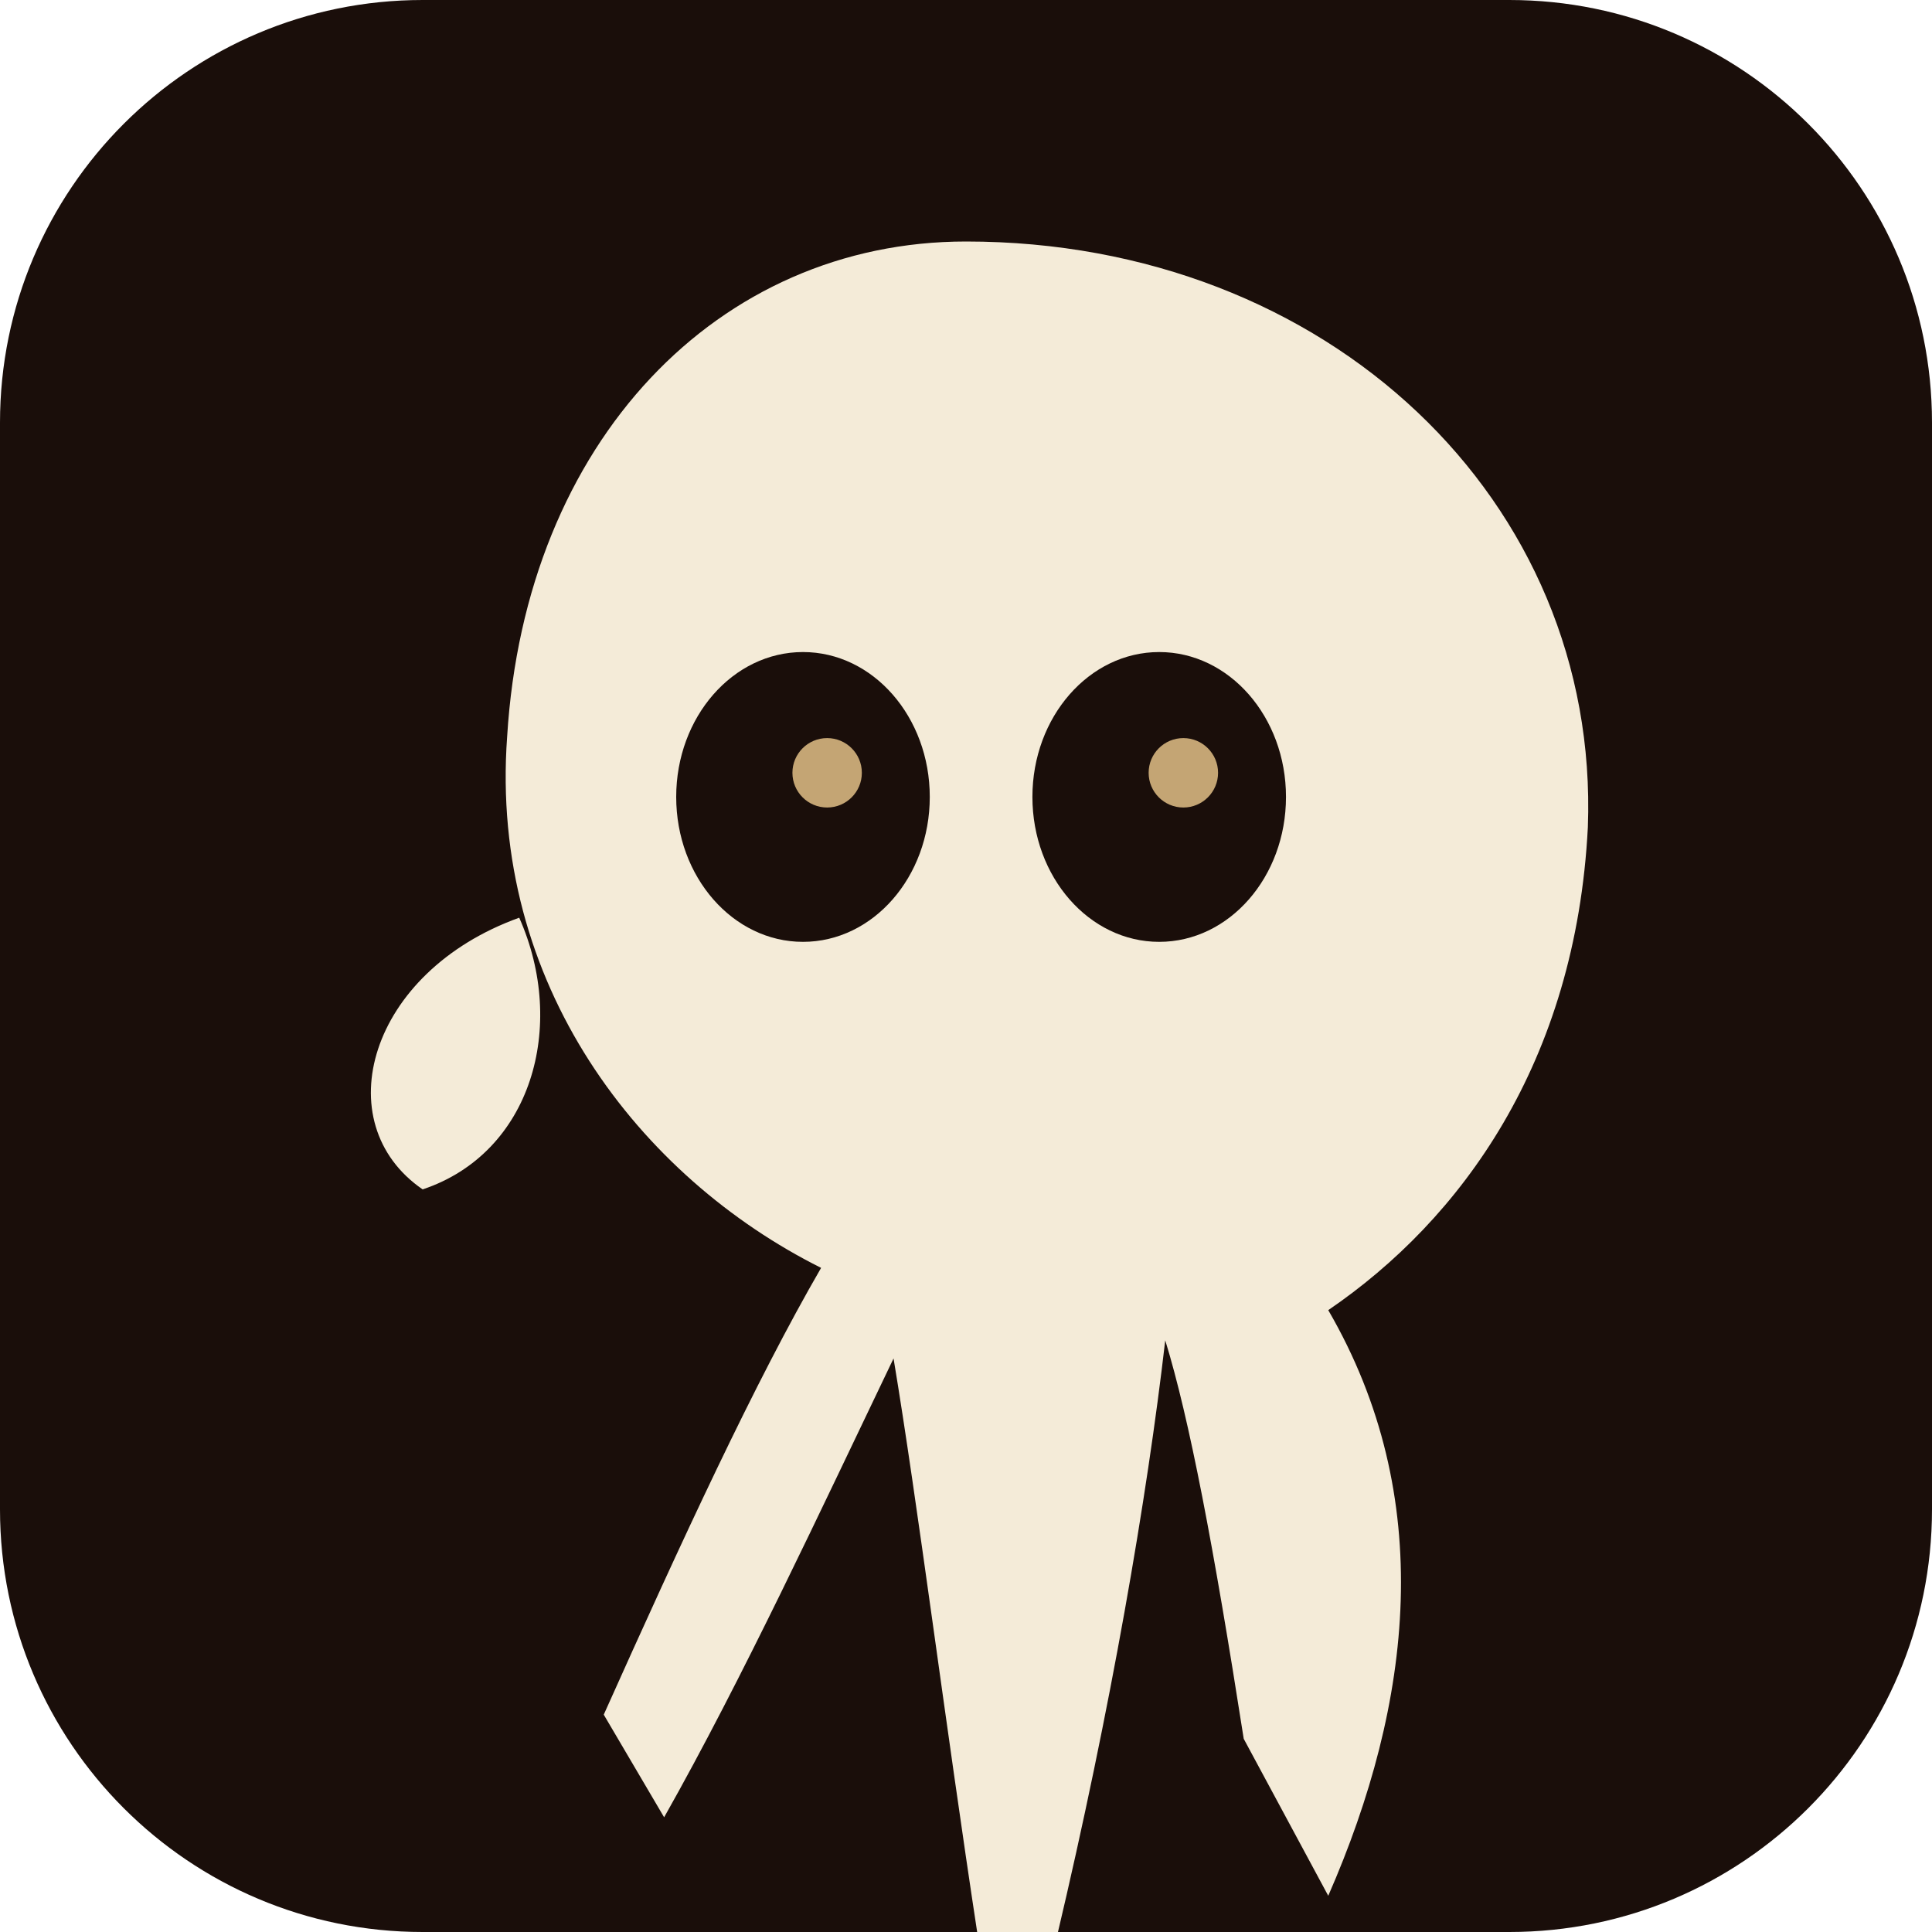
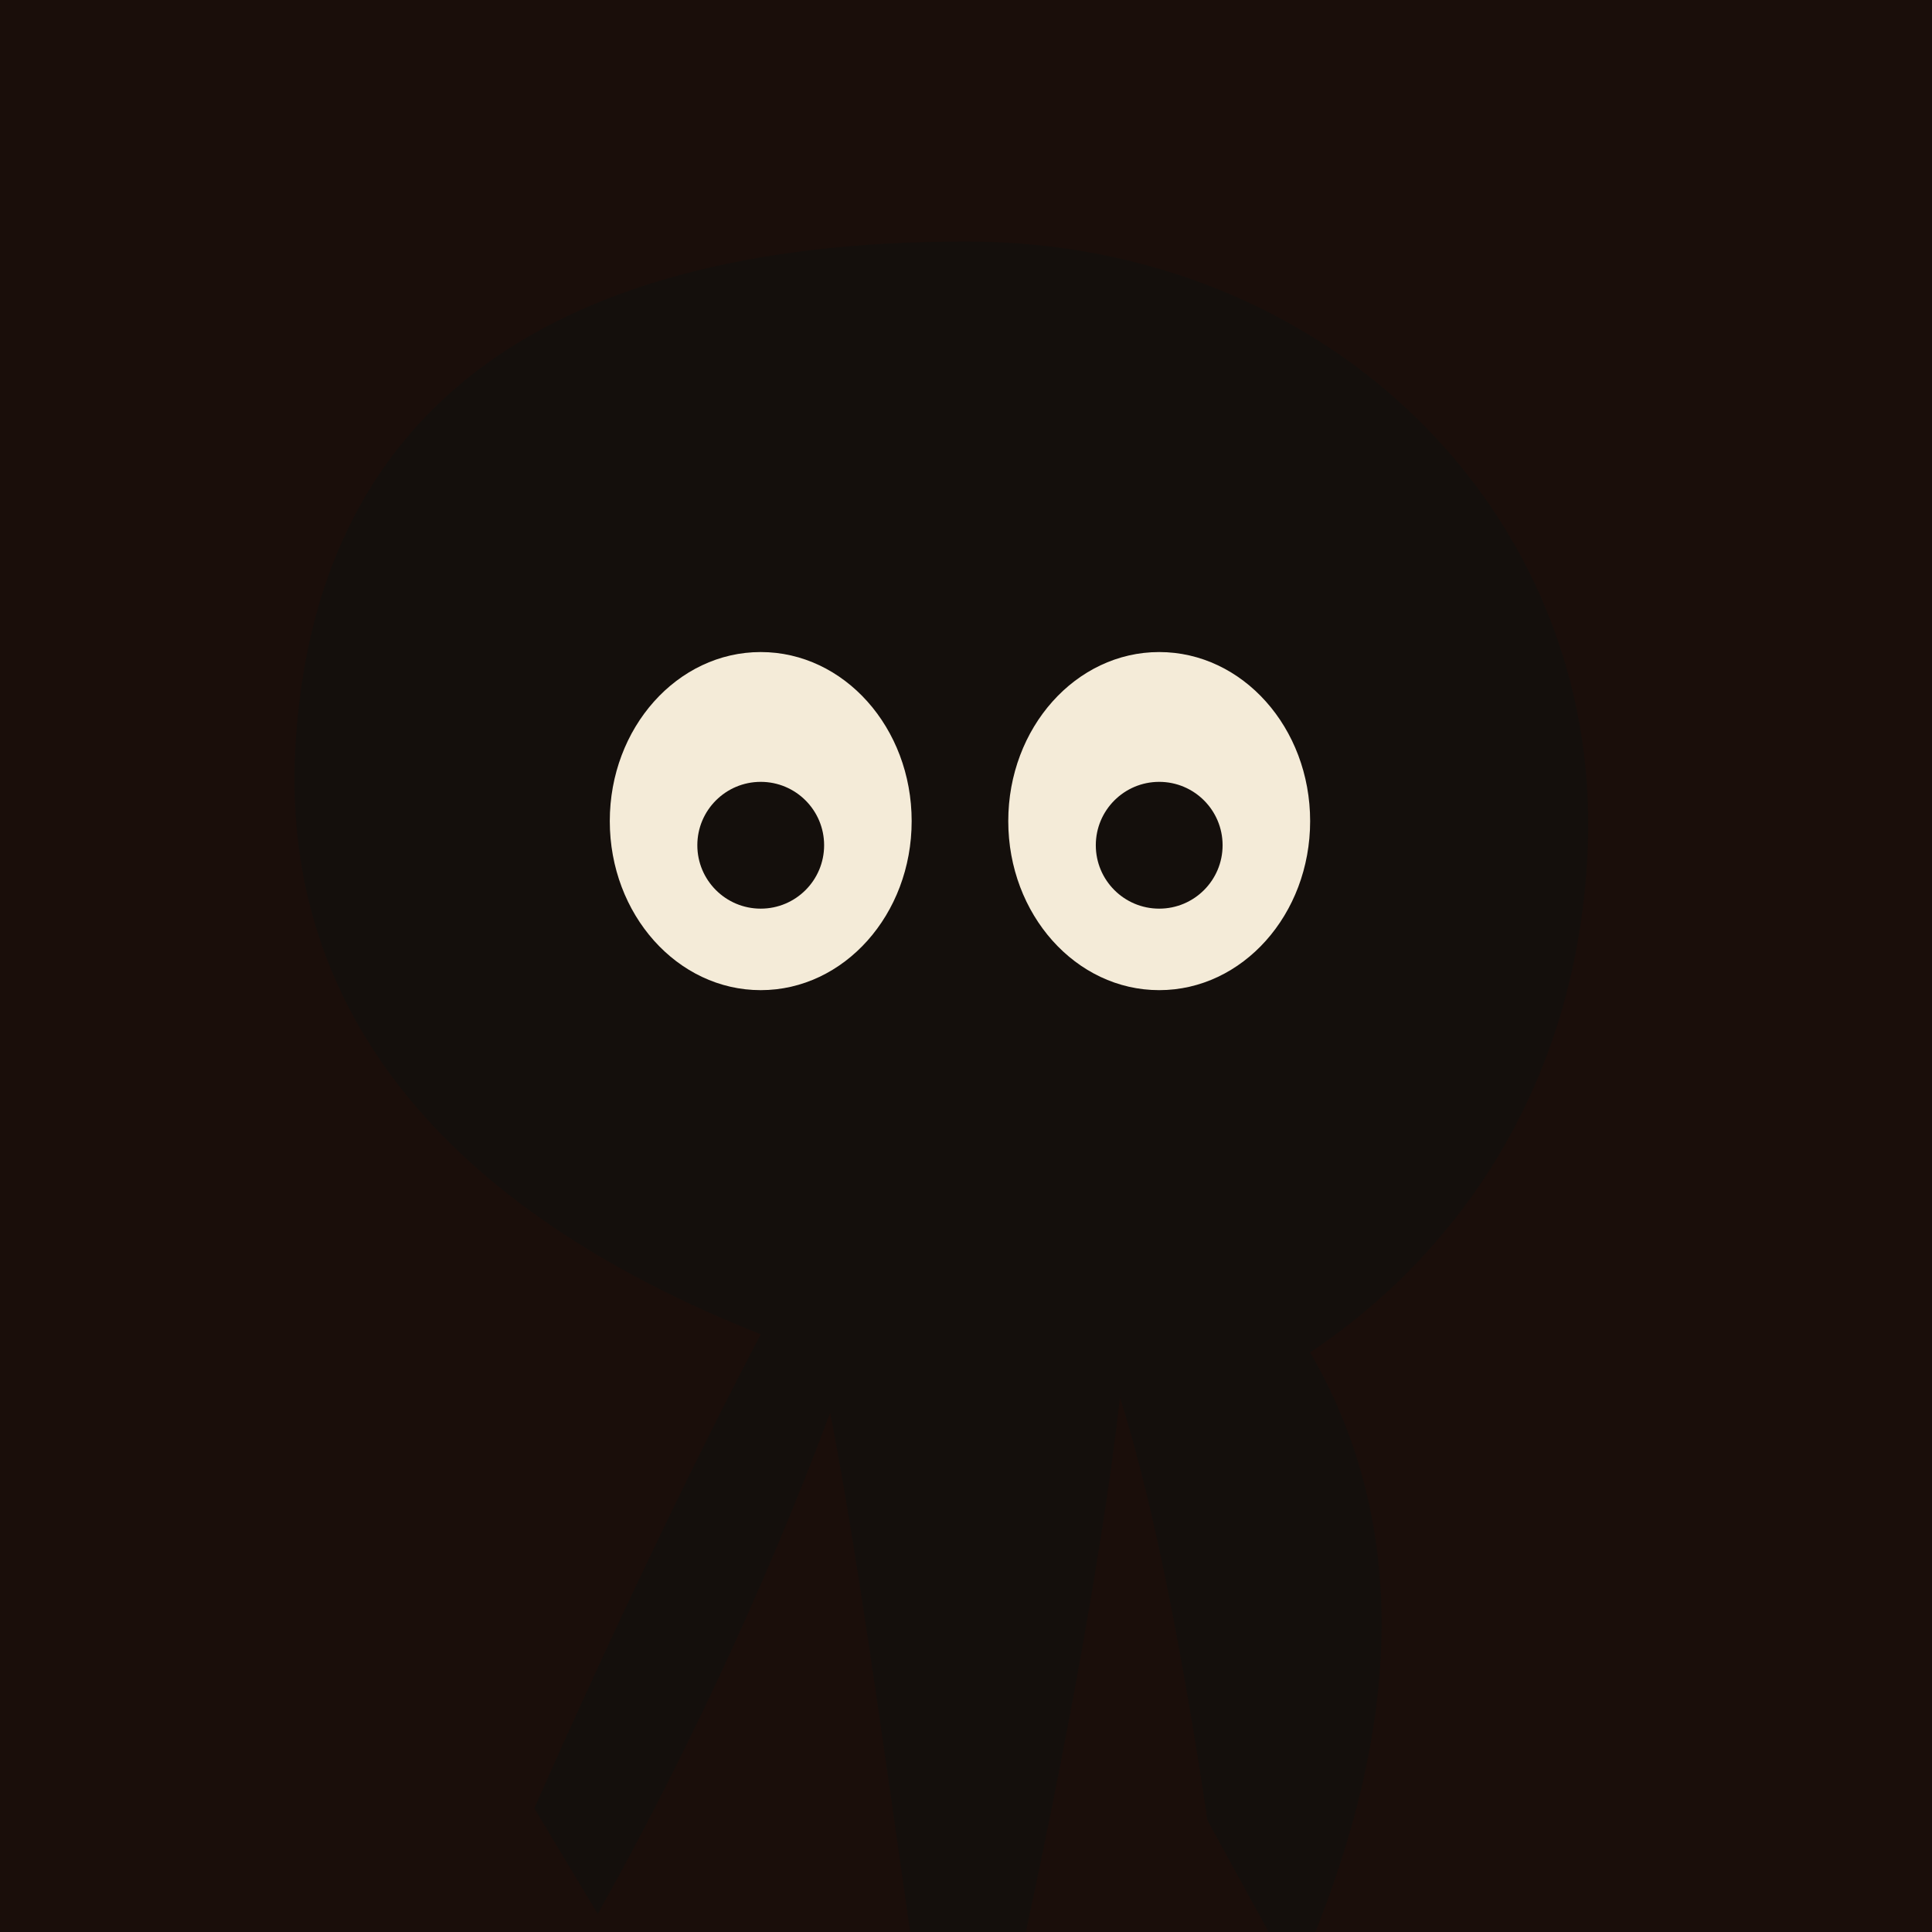
- <svg xmlns="http://www.w3.org/2000/svg" viewBox="0 0 64 64" role="img" aria-label="cur">
-   <defs>
-     <filter id="cur-soft" x="-20%" y="-20%" width="140%" height="140%">
-       <feGaussianBlur in="SourceAlpha" stdDeviation="0.6" result="b" />
-       <feOffset dy="0.4" />
-       <feMerge>
-         <feMergeNode />
-         <feMergeNode in="SourceGraphic" />
-       </feMerge>
-     </filter>
-   </defs>
-   <rect width="64" height="64" rx="14" fill="#1a0e0a" />
-   <path fill="#f4ebd8" d="M32 8c12 0 21 8.6 20.6 19.4C52.2 35.2 48.4 40.4 44 43.4c3.6 6.2 2.8 13 0 19.4l-2.8-5.2c-1-6.4-1.8-10.6-2.6-13.2-.6 5.2-1.8 12.2-3.6 19.8h-2.6c-1.1-7.2-2-14.4-2.8-19.2C27.2 50 24.6 55.6 22 60.2l-2-3.4C22.6 51 25 45.8 27.2 42 21.2 39 16.2 32.6 16.8 24.4 17.4 14.6 23.8 8 32 8z" />
-   <path fill="#f4ebd8" d="M17.2 30.4c-5 1.8-6.4 6.8-3.2 9 3.6-1.2 4.8-5.4 3.2-9z" />
-   <ellipse fill="#1a0e0a" cx="26.6" cy="26.4" rx="4.2" ry="4.8" />
-   <ellipse fill="#1a0e0a" cx="38.4" cy="26.4" rx="4.2" ry="4.8" />
-   <circle fill="#c4a574" cx="27.4" cy="25.6" r="1.15" />
-   <circle fill="#c4a574" cx="39.2" cy="25.6" r="1.15" />
+ <svg xmlns="http://www.w3.org/2000/svg" viewBox="0 0 64 64" role="img">
+   <rect width="64" height="64" fill="#1a0e0a" />
+   <path fill="#140f0c" d="M32 8c12 0 21 9 20.6 20-.3 8-4.4 13.6-9.2 16.8 3.7 6.4 2.7 13.6-.5 20.8l-2.9-5.3c-1-6.7-2-11.2-2.9-14-0.6 5.3-2 12.8-3.8 20.8h-2.7c-1.1-7.5-2.1-15.2-3.1-20.3-2.2 5.9-5 11.8-7.7 16.6l-2.1-3.5c2.7-6.1 5.3-11.5 7.5-15.7C14.6 40 9.2 33.3 9.8 24.5 10.5 14 17.6 8 32 8z" />
+   <ellipse fill="#f4ebd8" cx="25.2" cy="27.2" rx="5" ry="5.6" />
+   <ellipse fill="#f4ebd8" cx="38.4" cy="27.2" rx="5" ry="5.6" />
+   <circle fill="#140f0c" cx="25.2" cy="28" r="2.1" />
+   <circle fill="#140f0c" cx="38.4" cy="28" r="2.1" />
</svg>
